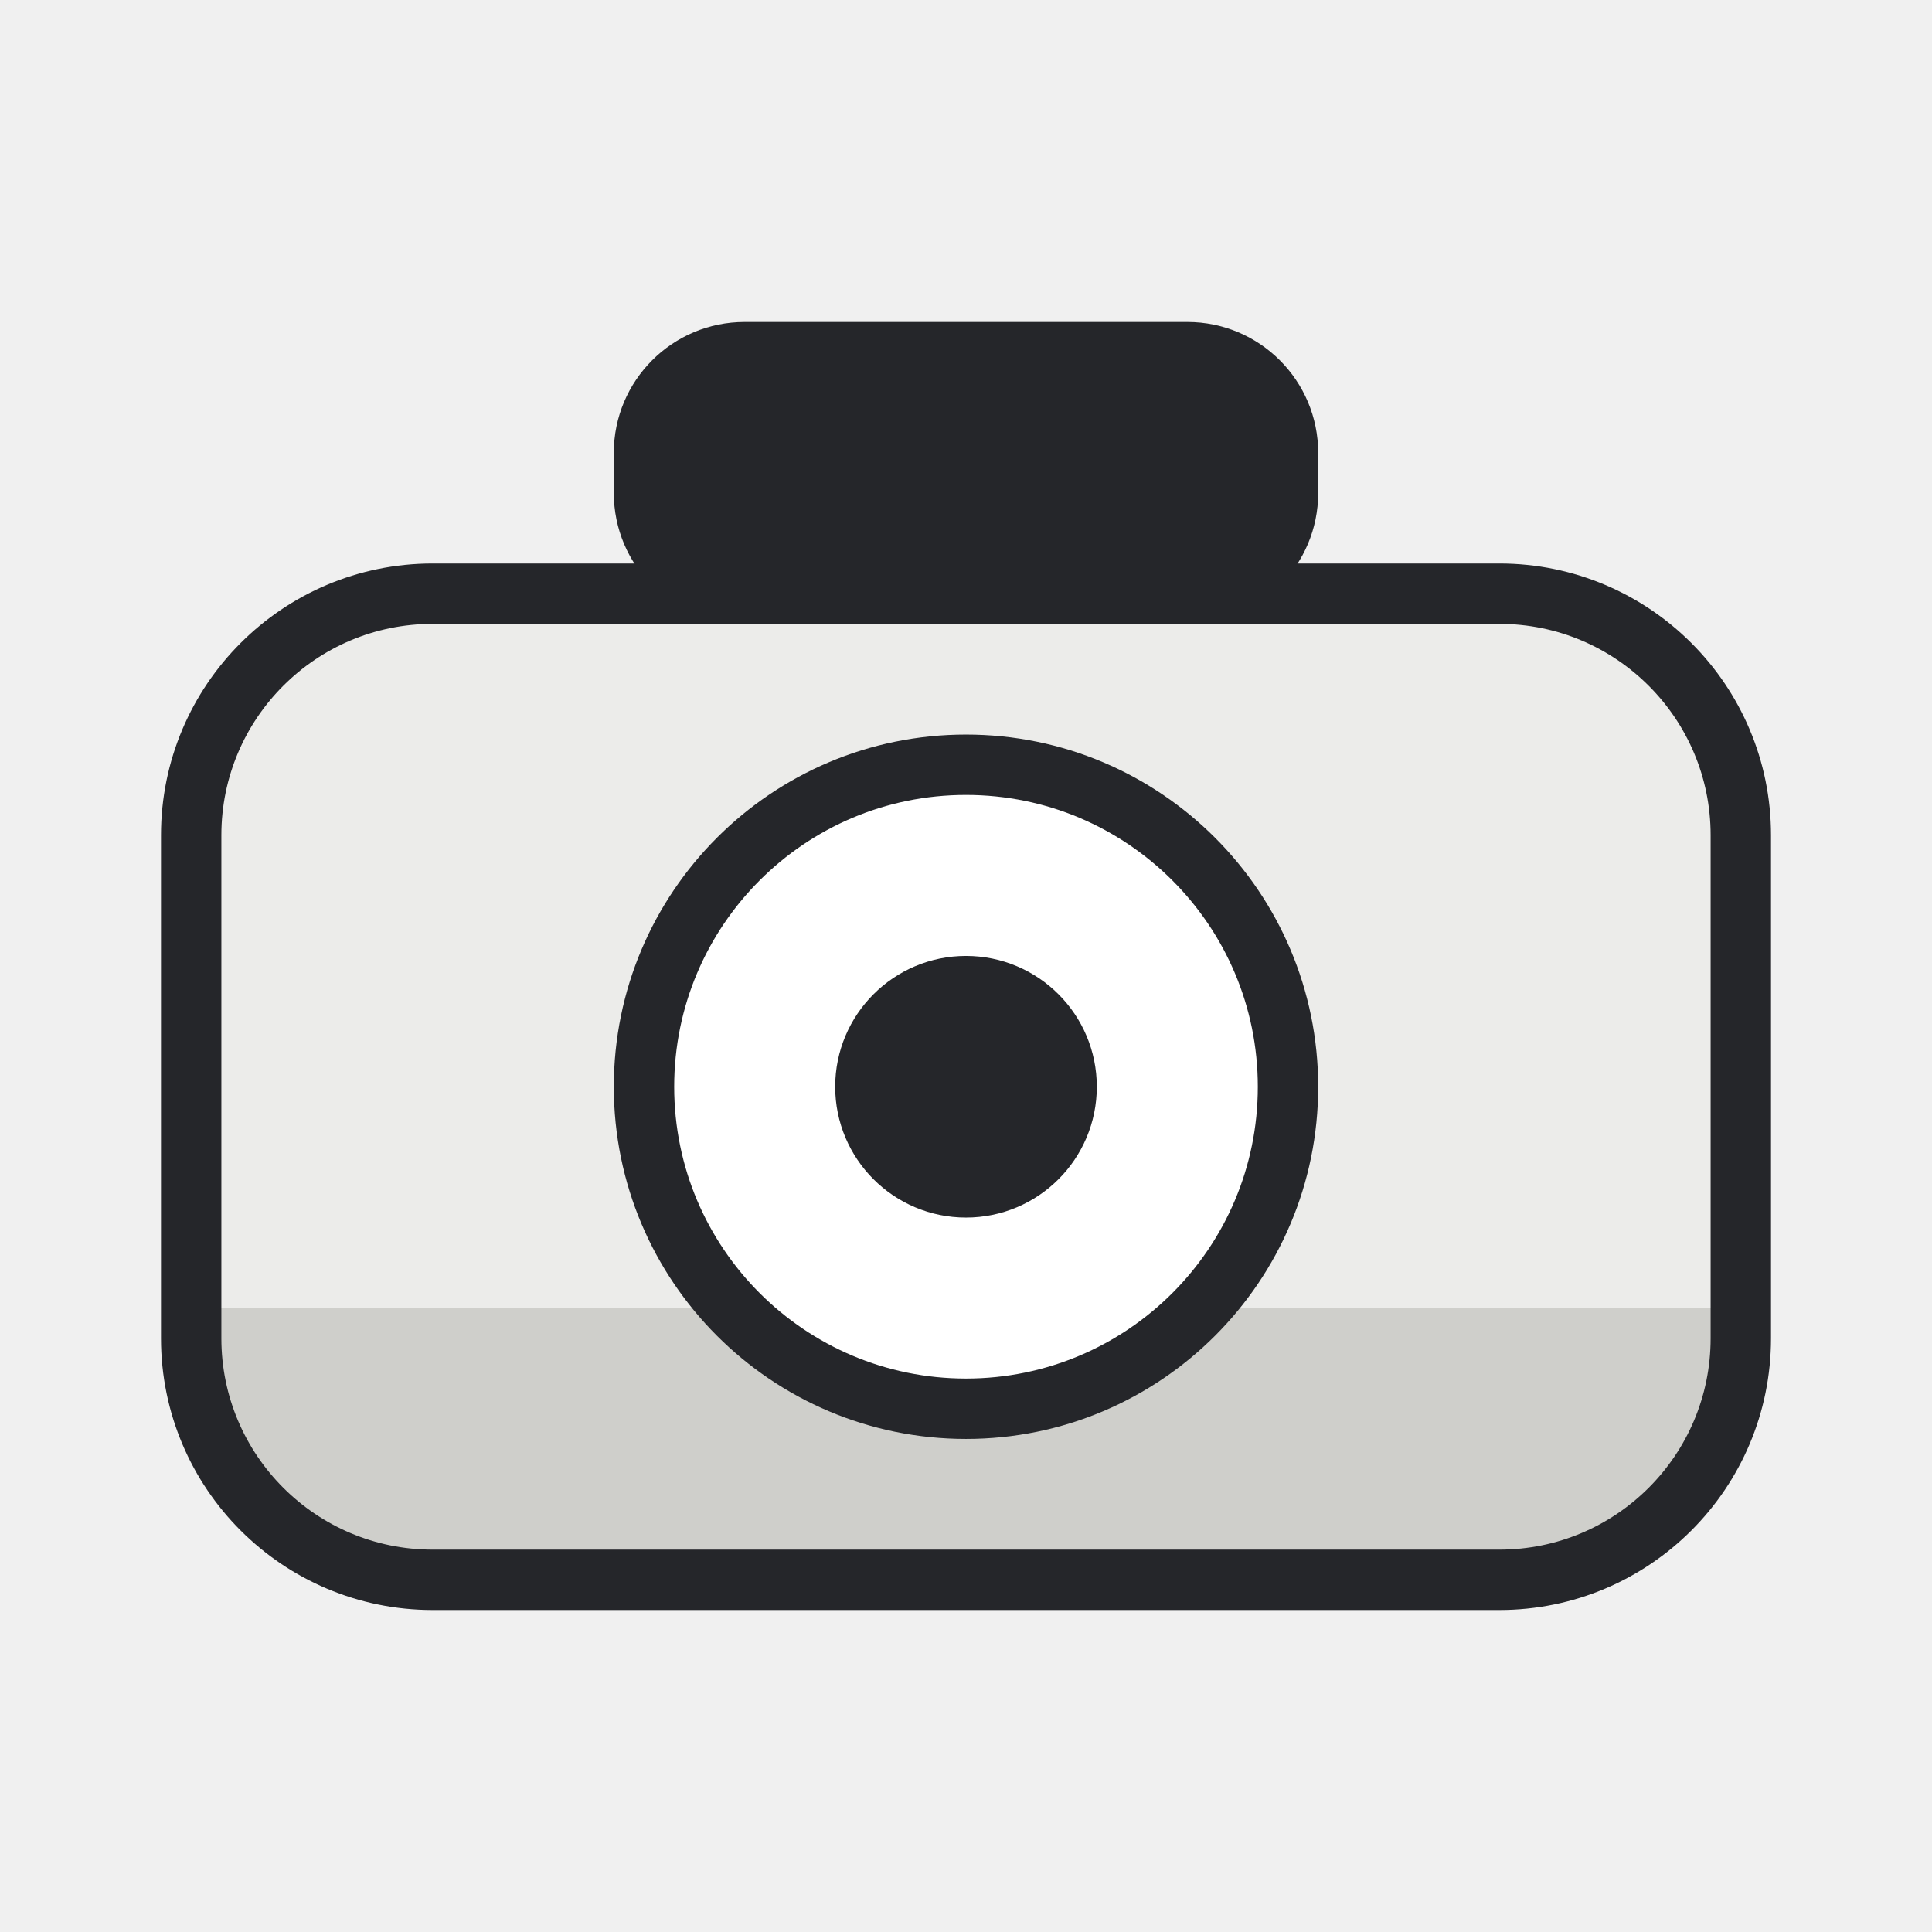
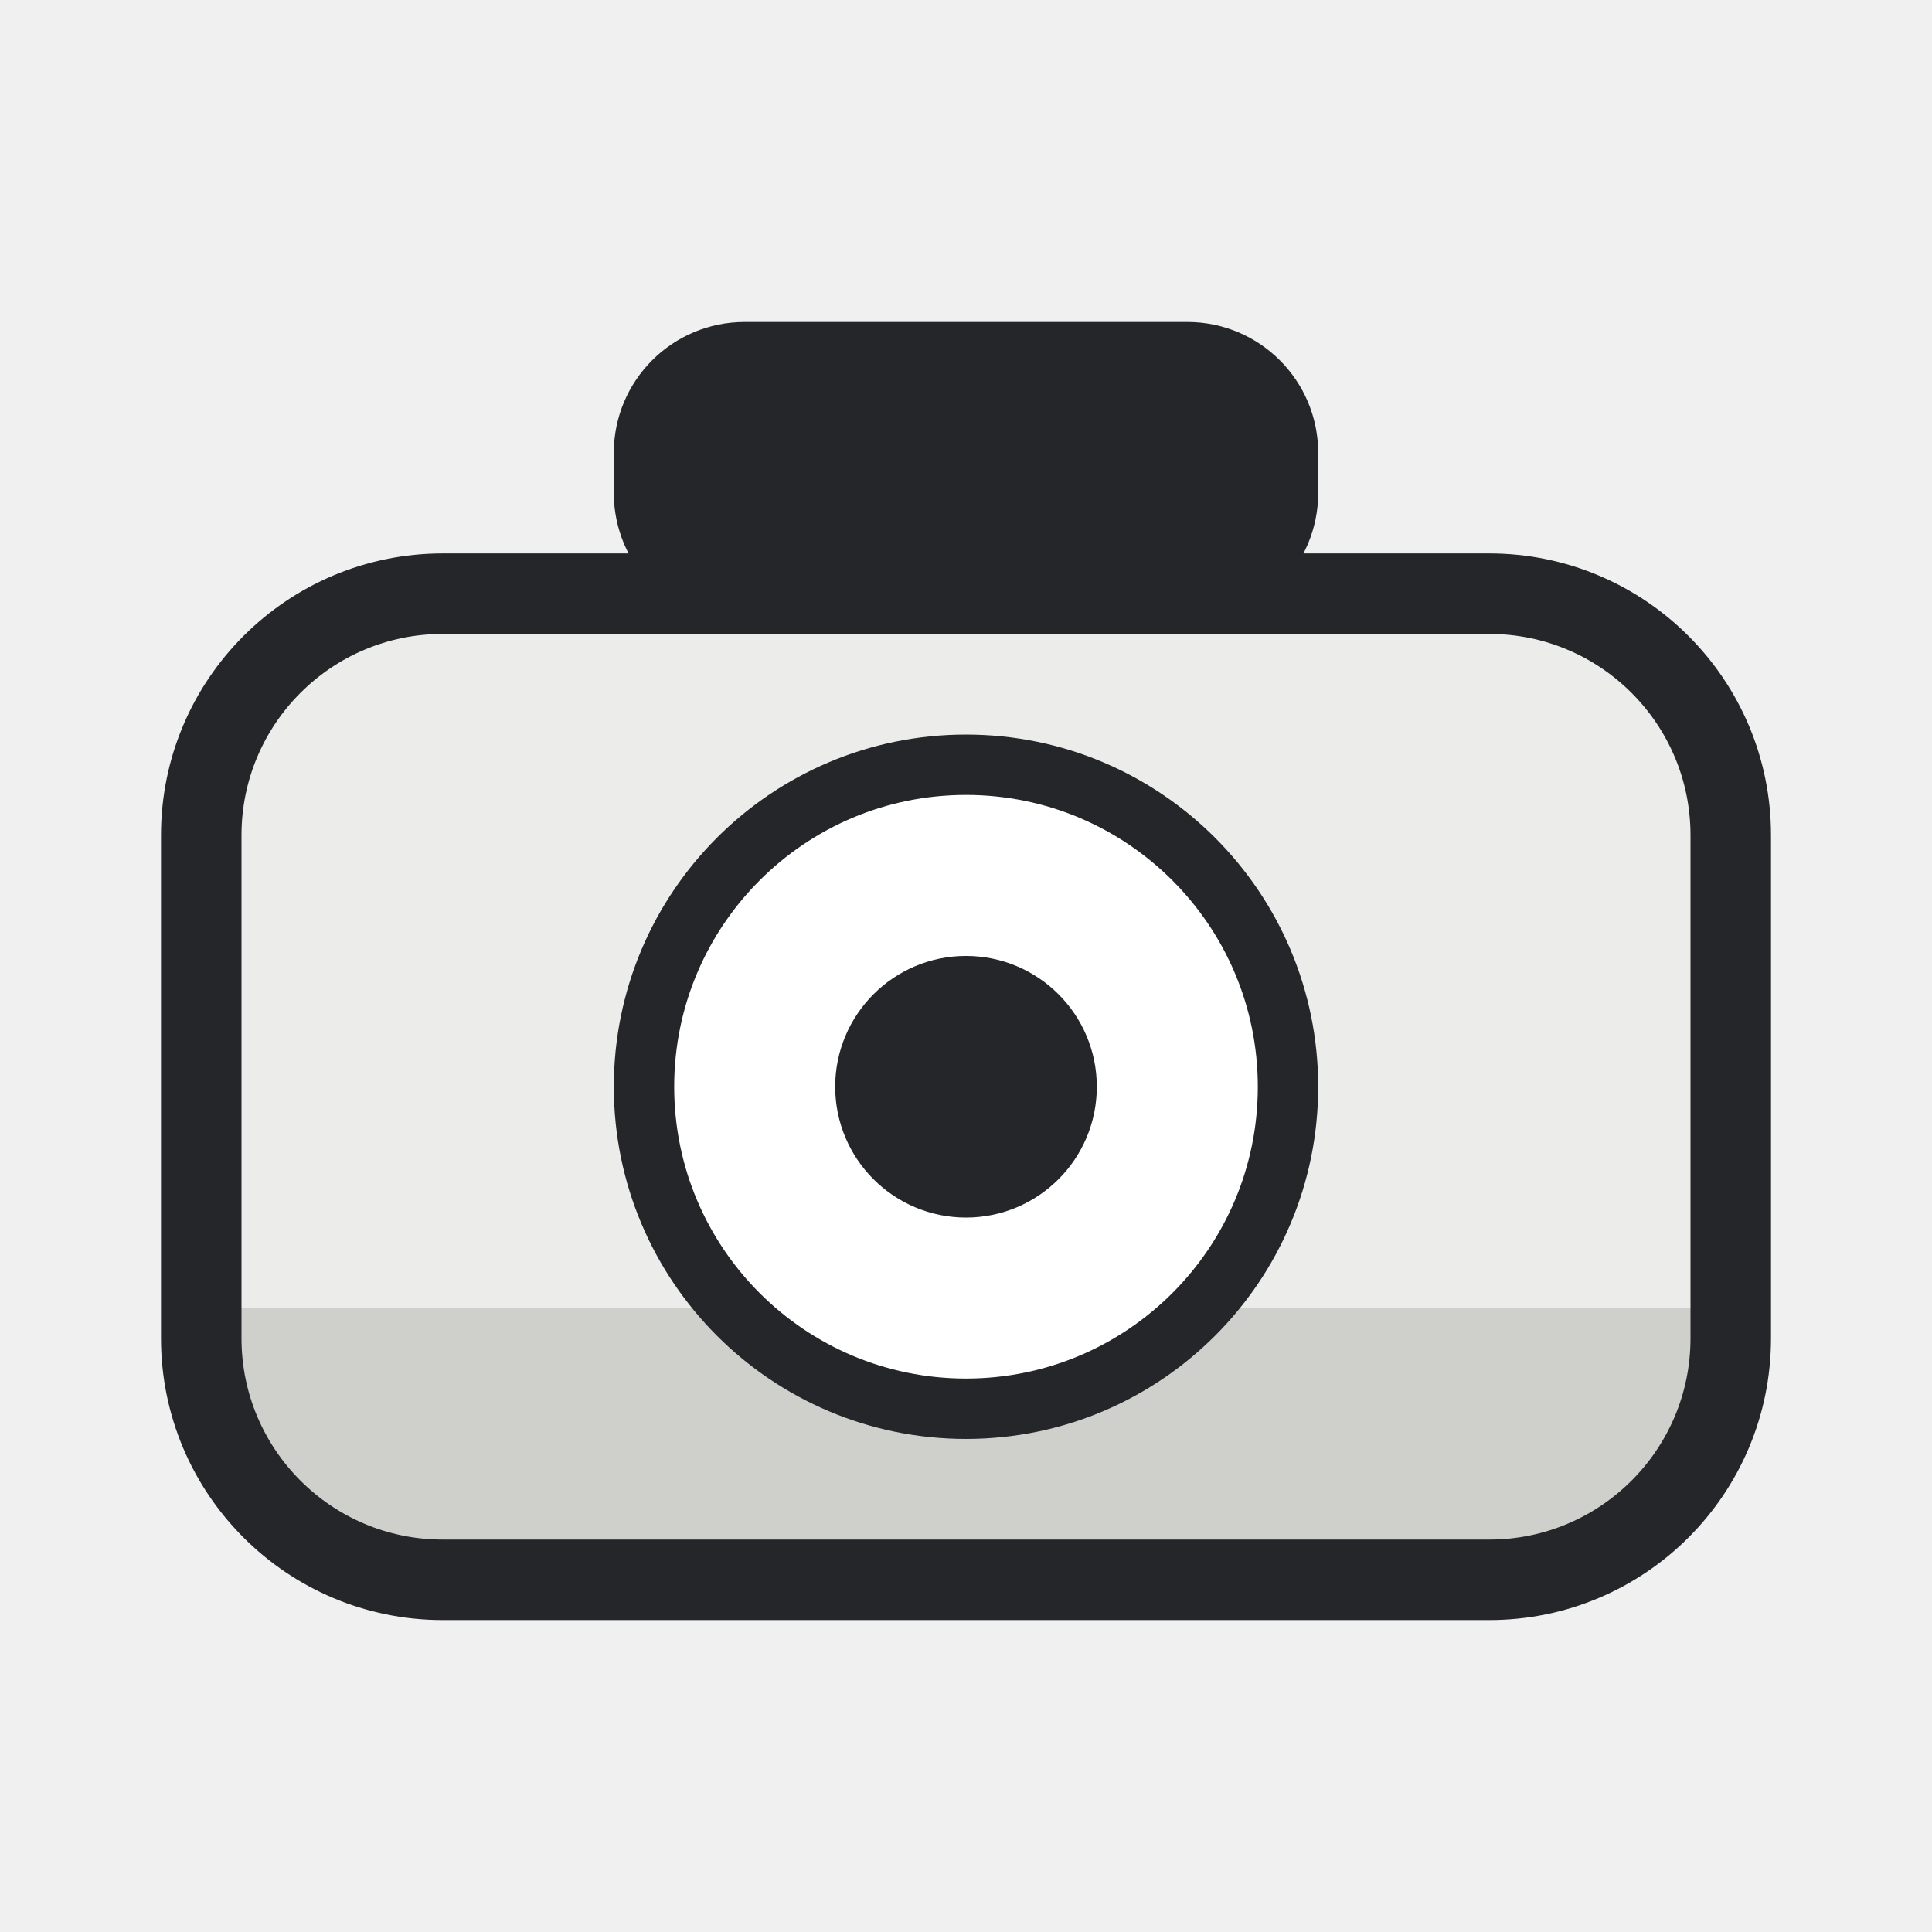
<svg viewBox="0 0 48 48" width="48" height="48" fill="none" stroke="#25262a" stroke-width="1.5" stroke-linecap="round" stroke-linejoin="round" aria-hidden="true">
  <rect x="16" y="8.75" width="16" height="6" rx="2.5" fill="#25262a" />
-   <rect x="4.75" y="14.75" width="38.5" height="24.5" rx="6" fill="#ececea" stroke="none" />
-   <path d="M4.75 32.5H43.25V33.25A6 6 0 0 1 37.25 39.25H10.75A6 6 0 0 1 4.75 33.25Z" fill="#cfcfcb" stroke="none" />
-   <rect x="4.75" y="14.75" width="38.5" height="24.5" rx="6" />
+   <rect x="5" y="14.75" width="38" height="24.5" rx="6" fill="#ececea" stroke="none" />
+   <path d="M5 32.5H43V33.25A6 6 0 0 1 37.25 39.25H10.75A6 6 0 0 1 5 33.25Z" fill="#cfcfcb" stroke="none" />
+   <rect x="5" y="14.75" width="38" height="24.5" rx="6" stroke-width="2" />
  <circle cx="24" cy="27" r="8" fill="#ffffff" />
  <circle cx="24" cy="27" r="2.5" fill="#25262a" />
</svg>
